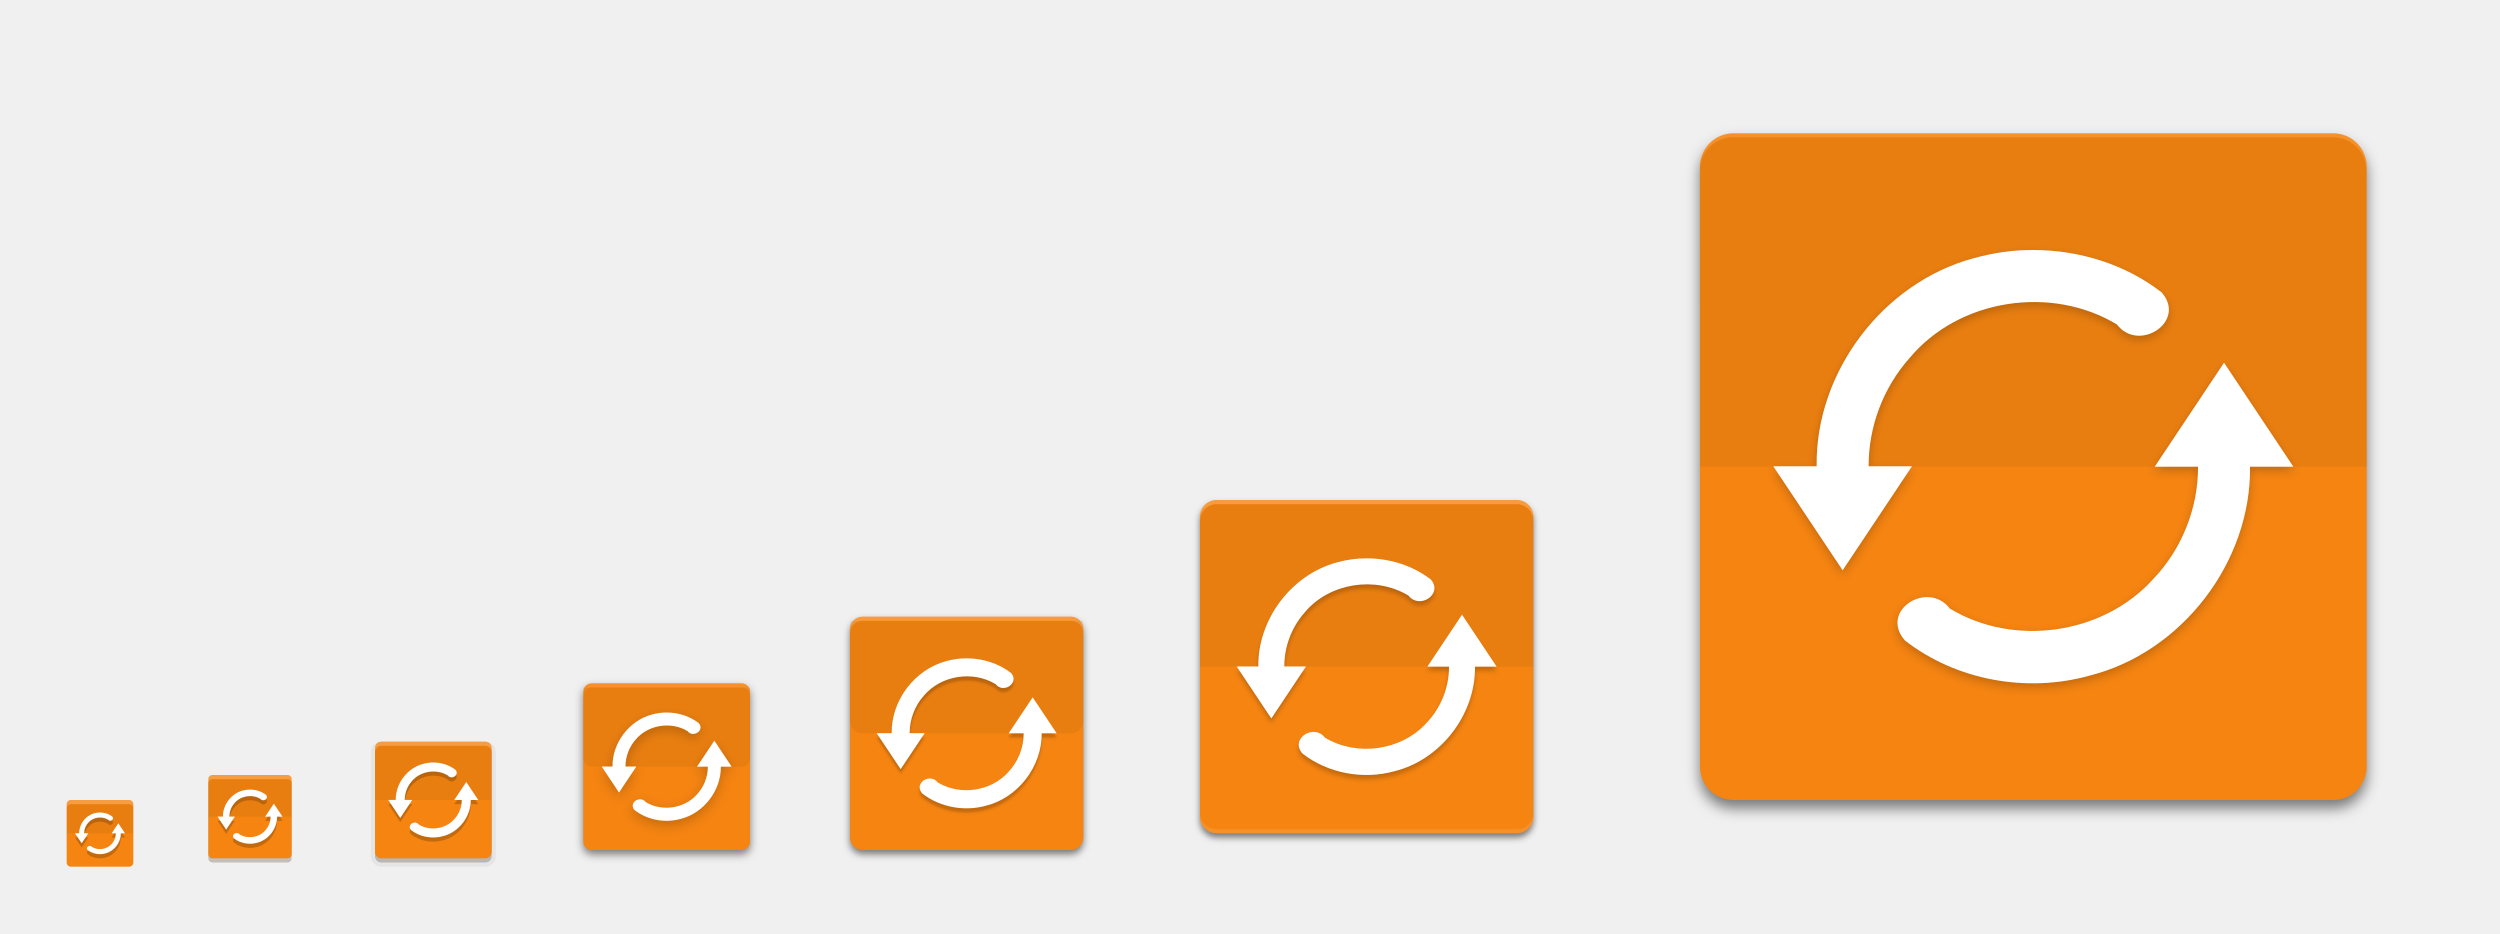
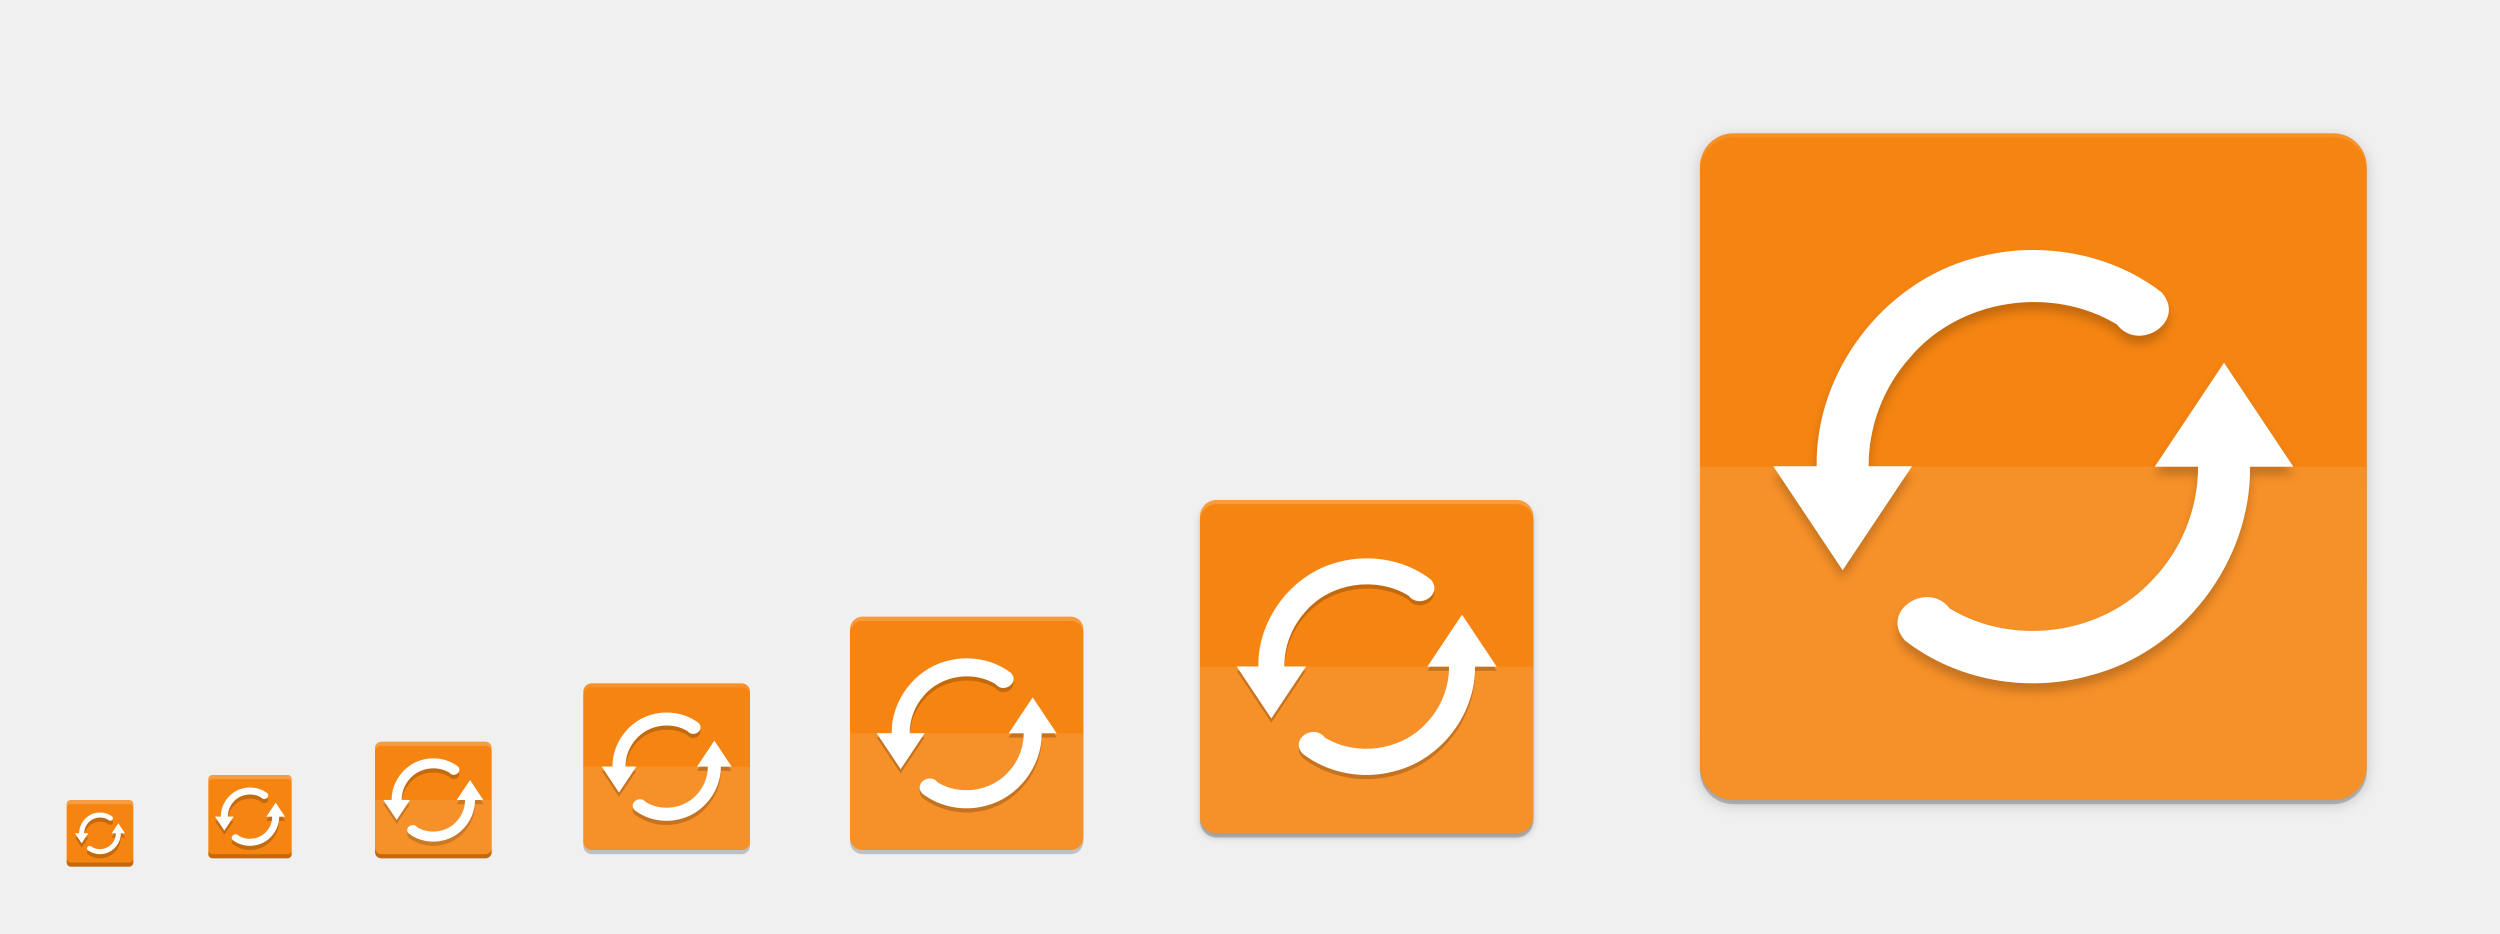
<svg xmlns="http://www.w3.org/2000/svg" xmlns:xlink="http://www.w3.org/1999/xlink" width="600" height="224" id="svg11300" version="1.0" style="display:inline;enable-background:new">
  <defs id="defs3">
    <linearGradient id="linearGradient4015">
      <stop style="stop-color:#000000;stop-opacity:1;" offset="0" id="stop4017" />
      <stop style="stop-color:#000000;stop-opacity:0;" offset="1" id="stop4019" />
    </linearGradient>
    <linearGradient id="linearGradient4001">
      <stop style="stop-color:#ffffff;stop-opacity:1;" offset="0" id="stop4003" />
      <stop style="stop-color:#ffffff;stop-opacity:0;" offset="1" id="stop4005" />
    </linearGradient>
-     <filter id="filter4059">
-       <feGaussianBlur stdDeviation="1" id="feGaussianBlur4061" />
+     <linearGradient xlink:href="#linearGradient4001" id="linearGradient4050" gradientUnits="userSpaceOnUse" gradientTransform="matrix(1,0,0,-1,0,368)" x1="160" y1="184" x2="160" y2="164" />
+     <filter style="color-interpolation-filters:sRGB" id="filter4254" x="-0.024" width="1.048" y="-0.024" height="1.048">
+       <feGaussianBlur stdDeviation="0.8" id="feGaussianBlur4256" />
    </filter>
-     <linearGradient xlink:href="#linearGradient4001" id="linearGradient4050" gradientUnits="userSpaceOnUse" gradientTransform="matrix(1,0,0,-1,0,368)" x1="160" y1="184" x2="160" y2="164" />
-     <filter id="filter4063" x="-0.11" width="1.22" y="-0.132" height="1.264">
-       <feGaussianBlur stdDeviation="1.43" id="feGaussianBlur4065" />
+     <filter style="color-interpolation-filters:sRGB" id="filter4260" x="-0.024" width="1.048" y="-0.024" height="1.048">
+       <feGaussianBlur stdDeviation="1.6" id="feGaussianBlur4262" />
    </filter>
-     <filter style="color-interpolation-filters:sRGB" id="filter4249" x="-0.022" width="1.044" y="-0.026" height="1.053">
-       <feGaussianBlur stdDeviation="0.396" id="feGaussianBlur4251" />
-     </filter>
-     <filter style="color-interpolation-filters:sRGB" id="filter4253" x="-0.022" width="1.044" y="-0.026" height="1.053">
-       <feGaussianBlur stdDeviation="0.572" id="feGaussianBlur4255" />
-     </filter>
-     <filter style="color-interpolation-filters:sRGB" id="filter4311" x="-0.022" width="1.044" y="-0.026" height="1.053">
-       <feGaussianBlur stdDeviation="1.144" id="feGaussianBlur4313" />
-     </filter>
-     <filter style="color-interpolation-filters:sRGB" id="filter4221" x="-0.024" width="1.048" y="-0.024" height="1.048">
-       <feGaussianBlur stdDeviation="0.8" id="feGaussianBlur4223" />
-     </filter>
-     <filter style="color-interpolation-filters:sRGB" id="filter4225" x="-0.024" width="1.048" y="-0.024" height="1.048">
-       <feGaussianBlur stdDeviation="1.6" id="feGaussianBlur4227" />
-     </filter>
-     <filter style="color-interpolation-filters:sRGB" id="filter4233" x="-0.036" width="1.072" y="-0.036" height="1.072">
-       <feGaussianBlur stdDeviation="0.84" id="feGaussianBlur4235" />
+     <filter style="color-interpolation-filters:sRGB" id="filter4266" x="-0.022" width="1.044" y="-0.026" height="1.053">
+       <feGaussianBlur stdDeviation="1.144" id="feGaussianBlur4268" />
    </filter>
  </defs>
  <g style="display:inline" id="layer1" transform="translate(0,-76)">
    <g style="display:none" id="layer7">
      <text y="59.745" xml:space="preserve" x="15.007" style="font-size:18px;font-style:normal;font-variant:normal;font-weight:normal;font-stretch:normal;fill:#000000;fill-opacity:1;stroke:none;display:inline;enable-background:new;font-family:DejaVu Sans;-inkscape-font-specification:DejaVu Sans" id="context">
        <tspan style="font-style:normal;font-variant:normal;font-weight:normal;font-stretch:normal;font-family:DejaVu Sans;-inkscape-font-specification:DejaVu Sans" y="59.745" x="15.007" id="tspan3933">apps</tspan>
      </text>
      <text y="59.745" xml:space="preserve" x="142.488" style="font-size:18px;font-style:normal;font-variant:normal;font-weight:bold;font-stretch:normal;text-align:start;line-height:125%;writing-mode:lr-tb;text-anchor:start;fill:#000000;fill-opacity:1;stroke:none;display:inline;enable-background:new;font-family:DejaVu Sans;-inkscape-font-specification:DejaVu Sans Bold" id="icon-name">
        <tspan style="font-size:18px;font-style:normal;font-variant:normal;font-weight:bold;font-stretch:normal;font-family:DejaVu Sans;-inkscape-font-specification:DejaVu Sans Bold" y="59.745" x="142.488" id="tspan3937">system-software-update</tspan>
      </text>
      <rect style="fill:#e9e9e9;fill-opacity:1;fill-rule:nonzero;stroke:none;stroke-width:2;marker:none;visibility:visible;display:inline;overflow:visible;enable-background:accumulate" id="rect16x16" width="16" height="16" x="-32" y="268" transform="scale(-1,1)" />
      <rect style="fill:#e9e9e9;fill-opacity:1;fill-rule:nonzero;stroke:none;stroke-width:2;marker:none;visibility:visible;display:inline;overflow:visible;enable-background:accumulate" id="rect24x24" width="24" height="24" x="-72" y="260" transform="scale(-1,1)" />
      <rect style="fill:#e9e9e9;fill-opacity:1;fill-rule:nonzero;stroke:none;stroke-width:2;marker:none;visibility:visible;display:inline;overflow:visible;enable-background:accumulate" id="rect32x32" width="32" height="32" x="-120" y="252" transform="scale(-1,1)" />
      <rect y="236" x="-184" height="48" width="48" id="rect48x48" style="fill:#e9e9e9;fill-opacity:1;fill-rule:nonzero;stroke:none;stroke-width:2;marker:none;visibility:visible;display:inline;overflow:visible;enable-background:accumulate" transform="scale(-1,1)" />
      <rect style="fill:#e9e9e9;fill-opacity:1;fill-rule:nonzero;stroke:none;stroke-width:2;marker:none;visibility:visible;display:inline;overflow:visible;enable-background:accumulate" id="rect256x256" width="192" height="192" x="-584" y="92" transform="scale(-1,1)" />
      <rect y="188" x="-376" height="96" width="96" id="rect3949" style="fill:#e9e9e9;fill-opacity:1;fill-rule:nonzero;stroke:none;stroke-width:2;marker:none;visibility:visible;display:inline;overflow:visible;enable-background:accumulate" transform="scale(-1,1)" />
      <rect style="fill:#e9e9e9;fill-opacity:1;fill-rule:nonzero;stroke:none;stroke-width:2;marker:none;visibility:visible;display:inline;overflow:visible;enable-background:accumulate" id="rect3951" width="64" height="64" x="-264" y="220" transform="scale(-1,1)" />
    </g>
    <g id="layer6" style="display:inline">
-       <rect transform="matrix(0,-1,-1,0,0,0)" style="fill:#000000;fill-opacity:1;stroke:#000000;opacity:0.05;stroke-opacity:1;stroke-width:2;stroke-miterlimit:4;stroke-dasharray:none" id="rect3839" width="28" height="28" x="-283" y="-118" rx="1.5" ry="1.5" />
-       <rect transform="matrix(0,-1,-1,0,0,0)" style="fill:#000000;fill-opacity:1;stroke:none;opacity:0.2" id="rect4257" width="20" height="20" x="-283" y="-70" rx="1" ry="1" />
-       <rect ry="1.5" rx="1.5" y="-118" x="-283" height="28" width="28" id="rect4197" style="fill:#000000;fill-opacity:1;stroke:none;opacity:0.2;" transform="matrix(0,-1,-1,0,0,0)" />
-       <rect transform="matrix(0,-1,-1,0,0,1)" style="opacity:0.5;fill:#000000;fill-opacity:1;stroke:none;filter:url(#filter4225)" id="rect4210" width="160" height="160" x="-269" y="-568" rx="8" ry="8" />
-       <rect ry="4" rx="4" y="-368" x="-277" height="80" width="80" id="rect4212" style="opacity:0.5;fill:#000000;fill-opacity:1;stroke:none;filter:url(#filter4221)" transform="matrix(0,-1,-1,0,0,-1.6689285e-8)" />
-       <rect transform="matrix(0,-1,-1,0,0,0)" style="fill:#000000;fill-opacity:1;stroke:none;opacity:0.5;filter:url(#filter4233)" id="rect4214" width="56" height="56" x="-281" y="-260" rx="3" ry="3" />
-       <rect ry="2" rx="2" y="-180" x="-280" height="40" width="40" id="rect3289" style="opacity:0.5;fill:#000000;fill-opacity:1;stroke:none;filter:url(#filter4059)" transform="matrix(0,-1,-1,0,0,1)" />
+       <rect ry="8" rx="8" y="-568" x="-269" height="160" width="160" id="rect4258" style="fill:#000000;fill-opacity:1;stroke:none;opacity:0.2;filter:url(#filter4260)" transform="matrix(0,-1,-1,0,0,0)" />
+       <rect transform="matrix(0,-1,-1,0,0,0)" style="fill:#000000;fill-opacity:1;stroke:none;opacity:0.2;filter:url(#filter4254)" id="rect4252" width="80" height="80" x="-277" y="-368" rx="4" ry="4" />
+       <rect transform="matrix(0,-1,-1,0,0,0)" style="fill:#000000;fill-opacity:1;stroke:none;opacity:0.2" id="rect4218" width="160" height="160" x="-269" y="-568" rx="8" ry="8" />
+       <rect ry="2" rx="2" y="-180" x="-281" height="40" width="40" id="rect4220" style="fill:#000000;fill-opacity:1;stroke:none;opacity:0.2" transform="matrix(0,-1,-1,0,0,0)" />
+       <rect ry="4" rx="4" y="-368" x="-277" height="80" width="80" id="rect4222" style="fill:#000000;fill-opacity:1;stroke:none;opacity:0.2" transform="matrix(0,-1,-1,0,0,0)" />
+       <rect transform="matrix(0,-1,-1,0,0,0)" style="fill:#000000;fill-opacity:1;stroke:none;opacity:0.2" id="rect4224" width="56" height="56" x="-281" y="-260" rx="3" ry="3" />
      <rect ry="8" rx="8" y="-568" x="-268" height="160" width="160" id="rect4189" style="fill:#f58411;fill-opacity:1;stroke:none" transform="matrix(0,-1,-1,0,0,0)" />
      <rect transform="matrix(0,-1,-1,0,0,0)" style="fill:#f58411;fill-opacity:1;stroke:none" id="rect4203" width="40" height="40" x="-280" y="-180" rx="2" ry="2" />
      <rect transform="matrix(0,-1,-1,0,0,0)" style="fill:#f58411;fill-opacity:1;stroke:none" id="rect4217" width="80" height="80" x="-276" y="-368" rx="4" ry="4" />
      <rect ry="3" rx="3" y="-260" x="-280" height="56" width="56" id="rect4229" style="fill:#f58411;fill-opacity:1;stroke:none" transform="matrix(0,-1,-1,0,0,0)" />
      <rect ry="1" rx="1" y="-70" x="-282" height="20" width="20" id="rect4243" style="fill:#f58411;fill-opacity:1;stroke:none" transform="matrix(0,-1,-1,0,0,0)" />
      <rect transform="matrix(0,-1,-1,0,0,0)" style="fill:#f58411;fill-opacity:1;stroke:none" id="rect4255" width="28" height="28" x="-282" y="-118" rx="1.5" ry="1.5" />
      <rect transform="matrix(0,-1,-1,0,0,0)" style="display:inline;enable-background:new;fill:#f58411;fill-opacity:1;stroke:none" id="rect4265" width="16" height="16" x="-284" y="-32" rx="1" ry="1" />
      <path id="path4068" d="m 140,243 0,-1 c 0,-1.108 0.892,-2 2,-2 l 36,0 c 1.108,0 2,0.892 2,2 l 0,1 c 0,-1.108 -0.892,-2 -2,-2 l -36,0 c -1.108,0 -2,0.892 -2,2 z" style="opacity:0.1;fill:#ffffff;fill-opacity:1;stroke:none" />
-       <path style="opacity:0.05;fill:#000000;fill-opacity:1;stroke:none" d="m 178,260 c 1.108,0 2,-0.892 2,-2 l 0,-17 -40,0 0,17 c 0,1.108 0.892,2 2,2 l 36,0 z" id="path4009" />
-       <path id="path4061" d="m 160.026,248 c 2.735,0.006 5.508,0.858 7.675,2.546 1.523,1.754 -1.379,3.633 -2.686,1.923 -3.934,-2.381 -9.483,-1.542 -12.443,2.017 -1.575,1.766 -2.462,4.123 -2.452,6.489 0.867,0 1.733,0 2.6,0 -1.387,2.08 -2.773,4.16 -4.16,6.24 -1.387,-2.08 -2.773,-4.16 -4.16,-6.24 0.867,0 1.733,0 2.6,0 -0.083,-5.649 3.98,-11.023 9.435,-12.486 1.17,-0.321 2.376,-0.5 3.591,-0.488 z m 11.414,6.76 c 1.387,2.08 2.773,4.16 4.16,6.24 -0.867,0 -1.733,0 -2.6,0 0.074,5.717 -4.093,11.151 -9.643,12.537 -3.745,1.046 -7.98,0.283 -11.058,-2.11 -1.571,-1.784 1.372,-3.644 2.691,-1.918 3.812,2.313 9.15,1.579 12.159,-1.724 1.743,-1.795 2.745,-4.283 2.732,-6.785 -0.867,0 -1.733,0 -2.6,0 1.387,-2.08 2.773,-4.16 4.16,-6.24 z" style="opacity:0.2;fill:#000000;fill-opacity:1;fill-rule:nonzero;stroke:none;display:inline;filter:url(#filter4063);enable-background:new" />
+       <path style="opacity:0.1;fill:#ffffff;fill-opacity:1;stroke:none" d="m 178,280 c 1.108,0 2,-0.892 2,-2 l 0,-18 -40,0 0,18 c 0,1.108 0.892,2 2,2 z" id="path4009" />
+       <path id="path4272" d="m 160.026,248 c 2.735,0.006 5.508,0.858 7.675,2.546 1.523,1.754 -1.379,3.633 -2.686,1.923 -3.934,-2.381 -9.483,-1.542 -12.443,2.017 -1.575,1.766 -2.462,4.123 -2.452,6.489 0.867,0 1.733,0 2.6,0 -1.387,2.08 -2.773,4.16 -4.16,6.24 -1.387,-2.08 -2.773,-4.16 -4.16,-6.24 0.867,0 1.733,0 2.6,0 -0.083,-5.649 3.98,-11.023 9.435,-12.486 1.17,-0.321 2.376,-0.5 3.591,-0.488 z m 11.414,6.76 c 1.387,2.08 2.773,4.16 4.16,6.24 -0.867,0 -1.733,0 -2.6,0 0.074,5.717 -4.093,11.151 -9.643,12.537 -3.745,1.046 -7.98,0.283 -11.058,-2.11 -1.571,-1.784 1.372,-3.644 2.691,-1.918 3.812,2.313 9.15,1.579 12.159,-1.724 1.743,-1.795 2.745,-4.283 2.732,-6.785 -0.867,0 -1.733,0 -2.6,0 1.387,-2.08 2.773,-4.16 4.16,-6.24 z" style="display:inline;fill:#000000;fill-opacity:1;fill-rule:nonzero;stroke:none;enable-background:new;opacity:0.2" />
      <path style="fill:#ffffff;fill-opacity:1;fill-rule:nonzero;stroke:none;display:inline;enable-background:new" d="m 160.026,247 c 2.735,0.006 5.508,0.858 7.675,2.546 1.523,1.754 -1.379,3.633 -2.686,1.923 -3.934,-2.381 -9.483,-1.542 -12.443,2.017 -1.575,1.766 -2.462,4.123 -2.452,6.489 0.867,0 1.733,0 2.6,0 -1.387,2.08 -2.773,4.16 -4.16,6.24 -1.387,-2.08 -2.773,-4.16 -4.16,-6.24 0.867,0 1.733,0 2.6,0 -0.083,-5.649 3.98,-11.023 9.435,-12.486 1.17,-0.321 2.376,-0.5 3.591,-0.488 z m 11.414,6.76 c 1.387,2.08 2.773,4.16 4.16,6.24 -0.867,0 -1.733,0 -2.6,0 0.074,5.717 -4.093,11.151 -9.643,12.537 -3.745,1.046 -7.98,0.283 -11.058,-2.11 -1.571,-1.784 1.372,-3.644 2.691,-1.918 3.812,2.313 9.15,1.579 12.159,-1.724 1.743,-1.795 2.745,-4.283 2.732,-6.785 -0.867,0 -1.733,0 -2.6,0 1.387,-2.08 2.773,-4.16 4.16,-6.24 z" id="path2995" />
      <path style="fill:#ffffff;fill-opacity:1;stroke:none;opacity:0.1" d="M 416 32 C 411.568 32 408 35.568 408 40 L 408 41 C 408 36.568 411.568 33 416 33 L 560 33 C 564.432 33 568 36.568 568 41 L 568 40 C 568 35.568 564.432 32 560 32 L 416 32 z " transform="translate(0,76)" id="rect4228" />
      <path style="fill:#ffffff;fill-opacity:1;stroke:none;opacity:0.1" d="M 292 120 C 289.784 120 288 121.784 288 124 L 288 125 C 288 122.784 289.784 121 292 121 L 364 121 C 366.216 121 368 122.784 368 125 L 368 124 C 368 121.784 366.216 120 364 120 L 292 120 z " transform="translate(0,76)" id="rect4230" />
      <path style="fill:#ffffff;fill-opacity:1;stroke:none;opacity:0.1" d="M 207 148 C 205.338 148 204 149.338 204 151 L 204 152 C 204 150.338 205.338 149 207 149 L 257 149 C 258.662 149 260 150.338 260 152 L 260 151 C 260 149.338 258.662 148 257 148 L 207 148 z " transform="translate(0,76)" id="rect4232" />
-       <path style="fill:#000000;fill-opacity:1;stroke:none;opacity:0.05" d="m 292,121 c -2.216,0 -4,1.784 -4,4 l 0,35 80,0 0,-35 c 0,-2.216 -1.784,-4 -4,-4 z" transform="translate(0,76)" id="rect4208" />
-       <path style="opacity:0.05;fill:#000000;fill-opacity:1;stroke:none" d="m 91.5,179 c -0.831,0 -1.5,0.669 -1.5,1.5 l 0,11.5 28,0 0,-11.5 c 0,-0.831 -0.669,-1.5 -1.5,-1.5 z" transform="translate(0,76)" id="rect4192" />
+       <path style="opacity:0.1;fill:#ffffff;fill-opacity:1;stroke:none" d="m 364,276 c 2.216,0 4,-1.784 4,-4 l 0,-36 -80,0 0,36 c 0,2.216 1.784,4 4,4 z" id="rect4208" />
+       <path style="display:inline;fill:#000000;fill-opacity:1;fill-rule:nonzero;stroke:none;enable-background:new;opacity:0.2" d="m 104.02,259.002 c 2.104,0.004 4.237,0.66 5.904,1.958 1.171,1.35 -1.061,2.795 -2.066,1.479 -3.026,-1.831 -7.295,-1.186 -9.572,1.551 -1.211,1.359 -1.894,3.172 -1.886,4.992 0.667,0 1.333,0 2,0 -1.067,1.6 -2.133,3.2 -3.2,4.8 -1.067,-1.6 -2.133,-3.2 -3.2,-4.8 0.667,0 1.333,0 2,0 -0.064,-4.346 3.062,-8.479 7.258,-9.605 0.9,-0.247 1.828,-0.385 2.762,-0.375 z m 8.78,5.2 c 1.067,1.6 2.133,3.2 3.2,4.8 -0.667,0 -1.333,0 -2,0 0.057,4.398 -3.148,8.578 -7.418,9.644 -2.881,0.805 -6.139,0.217 -8.506,-1.623 -1.208,-1.372 1.055,-2.803 2.07,-1.475 2.932,1.779 7.038,1.215 9.353,-1.326 1.34,-1.381 2.112,-3.294 2.102,-5.219 -0.667,0 -1.333,0 -2,0 1.067,-1.6 2.133,-3.2 3.2,-4.8 z" id="path4280" />
+       <path style="opacity:0.1;fill:#ffffff;fill-opacity:1;stroke:none" d="M 90 192 L 90 203.5 C 90 204.331 90.669 205 91.5 205 L 116.5 205 C 117.331 205 118 204.331 118 203.5 L 118 192 L 90 192 z " transform="translate(0,76)" id="rect4192" />
      <path style="opacity:0.2;fill:#ffffff;fill-opacity:1;stroke:none" d="M 91.5 178 C 90.669 178 90 178.669 90 179.5 L 90 180.5 C 90 179.669 90.669 179 91.5 179 L 116.5 179 C 117.331 179 118 179.669 118 180.5 L 118 179.5 C 118 178.669 117.331 178 116.5 178 L 91.5 178 z " transform="translate(0,76)" id="path4203" />
-       <path style="opacity:0.05;fill:#000000;fill-opacity:1;stroke:none" d="m 257,252 c 1.662,0 3,-1.338 3,-3 l 0,-24 -56,0 0,24 c 0,1.662 1.338,3 3,3 z" id="rect4211" />
-       <path style="display:inline;fill:#000000;fill-opacity:1;fill-rule:nonzero;stroke:none;enable-background:new;opacity:0.2;filter:url(#filter4253)" d="m 328.052,211.001 c 5.471,0.012 11.018,1.717 15.352,5.092 3.046,3.509 -2.758,7.268 -5.373,3.846 -7.87,-4.762 -18.969,-3.085 -24.89,4.034 -3.15,3.533 -4.925,8.248 -4.904,12.98 1.734,0 3.467,0 5.201,0 -2.774,4.161 -5.548,8.321 -8.321,12.482 -2.774,-4.161 -5.548,-8.321 -8.321,-12.482 1.734,0 3.467,0 5.201,0 -0.165,-11.301 7.962,-22.05 18.873,-24.977 2.341,-0.642 4.753,-1.001 7.183,-0.976 z m 22.832,13.522 c 2.774,4.161 5.548,8.321 8.321,12.482 -1.734,0 -3.467,0 -5.201,0 0.147,11.436 -8.187,22.306 -19.29,25.078 -7.492,2.092 -15.963,0.566 -22.12,-4.221 -3.142,-3.568 2.744,-7.29 5.382,-3.837 7.625,4.626 18.303,3.159 24.322,-3.449 3.486,-3.591 5.492,-8.566 5.465,-13.572 -1.734,0 -3.467,0 -5.201,0 2.774,-4.161 5.548,-8.321 8.321,-12.482 z" id="path4229" />
+       <path style="opacity:0.1;fill:#ffffff;fill-opacity:1;stroke:none" d="m 257,280 c 1.662,0 3,-1.338 3,-3 l 0,-25 -56,0 0,25 c 0,1.662 1.338,3 3,3 z" id="rect4211" />
+       <path style="display:inline;fill:#000000;fill-opacity:1;fill-rule:nonzero;stroke:none;enable-background:new;opacity:0.2" d="m 328.052,211.001 c 5.471,0.012 11.018,1.717 15.352,5.092 3.046,3.509 -2.758,7.268 -5.373,3.846 -7.87,-4.762 -18.969,-3.085 -24.89,4.034 -3.15,3.533 -4.925,8.248 -4.904,12.98 1.734,0 3.467,0 5.201,0 -2.774,4.161 -5.548,8.321 -8.321,12.482 -2.774,-4.161 -5.548,-8.321 -8.321,-12.482 1.734,0 3.467,0 5.201,0 -0.165,-11.301 7.962,-22.05 18.873,-24.977 2.341,-0.642 4.753,-1.001 7.183,-0.976 z m 22.832,13.522 c 2.774,4.161 5.548,8.321 8.321,12.482 -1.734,0 -3.467,0 -5.201,0 0.147,11.436 -8.187,22.306 -19.29,25.078 -7.492,2.092 -15.963,0.566 -22.12,-4.221 -3.142,-3.568 2.744,-7.29 5.382,-3.837 7.625,4.626 18.303,3.159 24.322,-3.449 3.486,-3.591 5.492,-8.566 5.465,-13.572 -1.734,0 -3.467,0 -5.201,0 2.774,-4.161 5.548,-8.321 8.321,-12.482 z" id="path4270" />
      <path id="path4243" d="m 328.052,210.001 c 5.471,0.012 11.018,1.717 15.352,5.092 3.046,3.509 -2.758,7.268 -5.373,3.846 -7.87,-4.762 -18.969,-3.085 -24.89,4.034 -3.15,3.533 -4.925,8.248 -4.904,12.98 1.734,0 3.467,0 5.201,0 -2.774,4.161 -5.548,8.321 -8.321,12.482 -2.774,-4.161 -5.548,-8.321 -8.321,-12.482 1.734,0 3.467,0 5.201,0 -0.165,-11.301 7.962,-22.05 18.873,-24.977 2.341,-0.642 4.753,-1.001 7.183,-0.976 z m 22.832,13.522 c 2.774,4.161 5.548,8.321 8.321,12.482 -1.734,0 -3.467,0 -5.201,0 0.147,11.436 -8.187,22.306 -19.29,25.078 -7.492,2.092 -15.963,0.566 -22.12,-4.221 -3.142,-3.568 2.744,-7.29 5.382,-3.837 7.625,4.626 18.303,3.159 24.322,-3.449 3.486,-3.591 5.492,-8.566 5.465,-13.572 -1.734,0 -3.467,0 -5.201,0 2.774,-4.161 5.548,-8.321 8.321,-12.482 z" style="display:inline;fill:#ffffff;fill-opacity:1;fill-rule:nonzero;stroke:none;enable-background:new" />
      <path style="opacity:0.1;fill:#ffffff;fill-opacity:1;stroke:none" d="M 292 120 C 289.784 120 288 121.784 288 124 L 288 125 C 288 122.784 289.784 121 292 121 L 364 121 C 366.216 121 368 122.784 368 125 L 368 124 C 368 121.784 366.216 120 364 120 L 292 120 z " transform="translate(0,76)" id="path4219" />
      <path style="opacity:0.1;fill:#ffffff;fill-opacity:1;stroke:none" d="M 207 148 C 205.338 148 204 149.338 204 151 L 204 152 C 204 150.338 205.338 149 207 149 L 257 149 C 258.662 149 260 150.338 260 152 L 260 151 C 260 149.338 258.662 148 257 148 L 207 148 z " transform="translate(0,76)" id="path4221" />
-       <path id="path4231" d="m 232.036,235.001 c 3.788,0.008 7.628,1.189 10.628,3.525 2.109,2.43 -1.91,5.032 -3.719,2.662 -5.448,-3.297 -13.132,-2.136 -17.232,2.793 -2.181,2.446 -3.41,5.71 -3.395,8.986 1.2,0 2.4,0 3.601,0 -1.92,2.88 -3.841,5.761 -5.761,8.641 -1.92,-2.88 -3.841,-5.761 -5.761,-8.641 1.2,0 2.4,0 3.601,0 -0.115,-7.824 5.512,-15.265 13.066,-17.291 1.621,-0.444 3.29,-0.693 4.973,-0.676 z m 15.807,9.362 c 1.92,2.88 3.841,5.761 5.761,8.641 -1.2,0 -2.4,0 -3.601,0 0.102,7.917 -5.668,15.443 -13.354,17.362 -5.187,1.448 -11.051,0.392 -15.314,-2.922 -2.175,-2.47 1.9,-5.047 3.726,-2.656 5.279,3.203 12.671,2.187 16.838,-2.387 2.413,-2.486 3.802,-5.931 3.783,-9.396 -1.2,0 -2.4,0 -3.601,0 1.92,-2.88 3.841,-5.761 5.761,-8.641 z" style="display:inline;fill:#000000;fill-opacity:1;fill-rule:nonzero;stroke:none;enable-background:new;opacity:0.2;filter:url(#filter4249)" />
+       <path id="path4274" d="m 232.036,235.001 c 3.788,0.008 7.628,1.189 10.628,3.525 2.109,2.43 -1.91,5.032 -3.719,2.662 -5.448,-3.297 -13.132,-2.136 -17.232,2.793 -2.181,2.446 -3.41,5.71 -3.395,8.986 1.2,0 2.4,0 3.601,0 -1.92,2.88 -3.841,5.761 -5.761,8.641 -1.92,-2.88 -3.841,-5.761 -5.761,-8.641 1.2,0 2.4,0 3.601,0 -0.115,-7.824 5.512,-15.265 13.066,-17.291 1.621,-0.444 3.29,-0.693 4.973,-0.676 z m 15.807,9.362 c 1.92,2.88 3.841,5.761 5.761,8.641 -1.2,0 -2.4,0 -3.601,0 0.102,7.917 -5.668,15.443 -13.354,17.362 -5.187,1.448 -11.051,0.392 -15.314,-2.922 -2.175,-2.47 1.9,-5.047 3.726,-2.656 5.279,3.203 12.671,2.187 16.838,-2.387 2.413,-2.486 3.802,-5.931 3.783,-9.396 -1.2,0 -2.4,0 -3.601,0 1.92,-2.88 3.841,-5.761 5.761,-8.641 z" style="display:inline;fill:#000000;fill-opacity:1;fill-rule:nonzero;stroke:none;enable-background:new;opacity:0.2" />
      <path style="display:inline;fill:#ffffff;fill-opacity:1;fill-rule:nonzero;stroke:none;enable-background:new" d="m 232.036,234.001 c 3.788,0.008 7.628,1.189 10.628,3.525 2.109,2.43 -1.91,5.032 -3.719,2.662 -5.448,-3.297 -13.132,-2.136 -17.232,2.793 -2.181,2.446 -3.41,5.71 -3.395,8.986 1.2,0 2.4,0 3.601,0 -1.92,2.88 -3.841,5.761 -5.761,8.641 -1.92,-2.88 -3.841,-5.761 -5.761,-8.641 1.2,0 2.4,0 3.601,0 -0.115,-7.824 5.512,-15.265 13.066,-17.291 1.621,-0.444 3.29,-0.693 4.973,-0.676 z m 15.807,9.362 c 1.92,2.88 3.841,5.761 5.761,8.641 -1.2,0 -2.4,0 -3.601,0 0.102,7.917 -5.668,15.443 -13.354,17.362 -5.187,1.448 -11.051,0.392 -15.314,-2.922 -2.175,-2.47 1.9,-5.047 3.726,-2.656 5.279,3.203 12.671,2.187 16.838,-2.387 2.413,-2.486 3.802,-5.931 3.783,-9.396 -1.2,0 -2.4,0 -3.601,0 1.92,-2.88 3.841,-5.761 5.761,-8.641 z" id="path4245" />
-       <path style="fill:#000000;fill-opacity:1;stroke:none;opacity:0.05" d="m 51,187 c -0.554,0 -1,0.446 -1,1 l 0,8 20,0 0,-8 c 0,-0.554 -0.446,-1 -1,-1 z" transform="translate(0,76)" id="rect4261" />
      <path style="opacity:0.2;fill:#ffffff;fill-opacity:1;stroke:none" d="M 51 186 C 50.446 186 50 186.446 50 187 L 50 188 C 50 187.446 50.446 187 51 187 L 69 187 C 69.554 187 70 187.446 70 188 L 70 187 C 70 186.446 69.554 186 69 186 L 51 186 z " transform="translate(0,76)" id="path4266" />
-       <path style="display:inline;opacity:0.2;fill:#000000;fill-opacity:1;fill-rule:nonzero;stroke:none;enable-background:new" d="m 60.013,266.501 c 1.368,0.003 2.754,0.429 3.837,1.273 0.761,0.877 -0.689,1.817 -1.343,0.961 -1.967,-1.19 -4.741,-0.771 -6.222,1.008 -0.787,0.883 -1.231,2.062 -1.226,3.245 0.433,0 0.867,0 1.3,0 -0.693,1.04 -1.387,2.08 -2.08,3.12 -0.693,-1.04 -1.387,-2.08 -2.08,-3.12 0.433,0 0.867,0 1.3,0 -0.041,-2.825 1.99,-5.512 4.717,-6.243 0.585,-0.16 1.188,-0.25 1.796,-0.244 z m 5.707,3.38 c 0.693,1.04 1.387,2.08 2.08,3.12 -0.433,0 -0.867,0 -1.3,0 0.037,2.858 -2.047,5.576 -4.822,6.269 -1.873,0.523 -3.99,0.141 -5.529,-1.055 -0.785,-0.892 0.686,-1.822 1.345,-0.959 1.906,1.156 4.575,0.79 6.079,-0.862 0.871,-0.898 1.373,-2.141 1.366,-3.392 -0.433,0 -0.867,0 -1.3,0 0.693,-1.04 1.387,-2.08 2.08,-3.12 z" id="path4271" />
-       <path id="path4259" d="m 60.013,265.501 c 1.368,0.003 2.754,0.429 3.837,1.273 0.761,0.877 -0.689,1.817 -1.343,0.961 -1.967,-1.19 -4.741,-0.771 -6.222,1.008 -0.787,0.883 -1.231,2.062 -1.226,3.245 0.433,0 0.867,0 1.3,0 -0.693,1.04 -1.387,2.08 -2.08,3.12 -0.693,-1.04 -1.387,-2.08 -2.08,-3.12 0.433,0 0.867,0 1.3,0 -0.041,-2.825 1.99,-5.512 4.717,-6.243 0.585,-0.16 1.188,-0.25 1.796,-0.244 z m 5.707,3.38 c 0.693,1.04 1.387,2.08 2.08,3.12 -0.433,0 -0.867,0 -1.3,0 0.037,2.858 -2.047,5.576 -4.822,6.269 -1.873,0.523 -3.99,0.141 -5.529,-1.055 -0.785,-0.892 0.686,-1.822 1.345,-0.959 1.906,1.156 4.575,0.79 6.079,-0.862 0.871,-0.898 1.373,-2.141 1.366,-3.392 -0.433,0 -0.867,0 -1.3,0 0.693,-1.04 1.387,-2.08 2.08,-3.12 z" style="display:inline;fill:#ffffff;fill-opacity:1;fill-rule:nonzero;stroke:none;enable-background:new" />
-       <path style="display:inline;fill:#000000;fill-opacity:1;stroke:none;enable-background:new;opacity:0.05" d="m 17,193 c -0.554,0 -1,0.446 -1,1 l 0,6 16,0 0,-6 c 0,-0.554 -0.446,-1 -1,-1 z" transform="translate(0,76)" id="rect4275" />
+       <path style="display:inline;fill:#000000;fill-opacity:1;fill-rule:nonzero;stroke:none;enable-background:new;opacity:0.2" d="m 60.014,266 c 1.473,0.003 2.967,0.462 4.133,1.371 0.82,0.945 -0.743,1.957 -1.446,1.035 -2.119,-1.282 -5.107,-0.831 -6.701,1.086 -0.848,0.951 -1.326,2.221 -1.32,3.495 0.467,0 0.933,0 1.4,0 -0.747,1.12 -1.494,2.24 -2.24,3.361 -0.747,-1.12 -1.494,-2.24 -2.24,-3.361 0.467,0 0.933,0 1.4,0 -0.044,-3.043 2.144,-5.936 5.081,-6.724 0.63,-0.173 1.28,-0.27 1.934,-0.263 z m 6.147,3.641 c 0.747,1.12 1.494,2.24 2.24,3.361 -0.467,0 -0.933,0 -1.4,0 0.04,3.079 -2.204,6.005 -5.193,6.752 -2.017,0.563 -4.298,0.152 -5.955,-1.136 -0.846,-0.961 0.739,-1.963 1.449,-1.033 2.053,1.246 4.928,0.85 6.548,-0.928 0.938,-0.967 1.479,-2.306 1.471,-3.654 -0.467,0 -0.933,0 -1.4,0 0.747,-1.12 1.494,-2.24 2.24,-3.361 z" id="path4276" />
+       <path id="path4259" d="m 60.014,265 c 1.473,0.003 2.967,0.462 4.133,1.371 0.82,0.945 -0.743,1.957 -1.446,1.035 -2.119,-1.282 -5.107,-0.831 -6.701,1.086 -0.848,0.951 -1.326,2.221 -1.32,3.495 0.467,0 0.933,0 1.4,0 -0.747,1.12 -1.494,2.24 -2.24,3.361 -0.747,-1.12 -1.494,-2.24 -2.24,-3.361 0.467,0 0.933,0 1.4,0 -0.044,-3.043 2.144,-5.936 5.081,-6.724 0.63,-0.173 1.28,-0.27 1.934,-0.263 z m 6.147,3.641 c 0.747,1.12 1.494,2.24 2.24,3.361 -0.467,0 -0.933,0 -1.4,0 0.04,3.079 -2.204,6.005 -5.193,6.752 -2.017,0.563 -4.298,0.152 -5.955,-1.136 -0.846,-0.961 0.739,-1.963 1.449,-1.033 2.053,1.246 4.928,0.85 6.548,-0.928 0.938,-0.967 1.479,-2.306 1.471,-3.654 -0.467,0 -0.933,0 -1.4,0 0.747,-1.12 1.494,-2.24 2.24,-3.361 z" style="display:inline;fill:#ffffff;fill-opacity:1;fill-rule:nonzero;stroke:none;enable-background:new" />
      <path style="display:inline;opacity:0.2;fill:#ffffff;fill-opacity:1;stroke:none;enable-background:new" d="M 17 192 C 16.446 192 16 192.446 16 193 L 16 194 C 16 193.446 16.446 193 17 193 L 31 193 C 31.554 193 32 193.446 32 194 L 32 193 C 32 192.446 31.554 192 31 192 L 17 192 z " transform="translate(0,76)" id="path4283" />
-       <path id="path4286" d="m 24.01,272 c 1.052,0.002 2.119,0.33 2.952,0.979 0.586,0.675 -0.53,1.398 -1.033,0.74 -1.513,-0.916 -3.648,-0.593 -4.787,0.776 -0.606,0.679 -0.947,1.586 -0.943,2.496 0.333,0 0.667,0 1,0 -0.533,0.8 -1.067,1.6 -1.6,2.4 -0.533,-0.8 -1.067,-1.6 -1.6,-2.4 0.333,0 0.667,0 1,0 -0.032,-2.173 1.531,-4.24 3.629,-4.803 0.45,-0.123 0.914,-0.193 1.381,-0.188 z m 4.391,2.6 c 0.533,0.8 1.067,1.6 1.6,2.4 -0.333,0 -0.667,0 -1,0 0.028,2.199 -1.574,4.29 -3.71,4.823 -1.441,0.402 -3.07,0.109 -4.254,-0.812 -0.604,-0.686 0.528,-1.402 1.035,-0.738 1.466,0.89 3.52,0.607 4.677,-0.663 0.67,-0.691 1.056,-1.647 1.051,-2.61 -0.333,0 -0.667,0 -1,0 0.533,-0.8 1.067,-1.6 1.6,-2.4 z" style="display:inline;fill:#000000;fill-opacity:1;fill-rule:nonzero;stroke:none;enable-background:new;opacity:0.2" />
+       <path id="path4278" d="m 24.01,272 c 1.052,0.002 2.119,0.33 2.952,0.979 0.586,0.675 -0.53,1.398 -1.033,0.74 -1.513,-0.916 -3.648,-0.593 -4.787,0.776 -0.606,0.679 -0.947,1.586 -0.943,2.496 0.333,0 0.667,0 1,0 -0.533,0.8 -1.067,1.6 -1.6,2.4 -0.533,-0.8 -1.067,-1.6 -1.6,-2.4 0.333,0 0.667,0 1,0 -0.032,-2.173 1.531,-4.24 3.629,-4.803 0.45,-0.123 0.914,-0.193 1.381,-0.188 z m 4.391,2.6 c 0.533,0.8 1.067,1.6 1.6,2.4 -0.333,0 -0.667,0 -1,0 0.028,2.199 -1.574,4.29 -3.71,4.823 -1.441,0.402 -3.07,0.109 -4.254,-0.812 -0.604,-0.686 0.528,-1.402 1.035,-0.738 1.466,0.89 3.52,0.607 4.677,-0.663 0.67,-0.691 1.056,-1.647 1.051,-2.61 -0.333,0 -0.667,0 -1,0 0.533,-0.8 1.067,-1.6 1.6,-2.4 z" style="display:inline;fill:#000000;fill-opacity:1;fill-rule:nonzero;stroke:none;enable-background:new;opacity:0.2" />
      <path style="display:inline;fill:#ffffff;fill-opacity:1;fill-rule:nonzero;stroke:none;enable-background:new" d="m 24.01,271 c 1.052,0.002 2.119,0.33 2.952,0.979 0.586,0.675 -0.53,1.398 -1.033,0.74 -1.513,-0.916 -3.648,-0.593 -4.787,0.776 -0.606,0.679 -0.947,1.586 -0.943,2.496 0.333,0 0.667,0 1,0 -0.533,0.8 -1.067,1.6 -1.6,2.4 -0.533,-0.8 -1.067,-1.6 -1.6,-2.4 0.333,0 0.667,0 1,0 -0.032,-2.173 1.531,-4.24 3.629,-4.803 0.45,-0.123 0.914,-0.193 1.381,-0.188 z m 4.391,2.6 c 0.533,0.8 1.067,1.6 1.6,2.4 -0.333,0 -0.667,0 -1,0 0.028,2.199 -1.574,4.29 -3.71,4.823 -1.441,0.402 -3.07,0.109 -4.254,-0.812 -0.604,-0.686 0.528,-1.402 1.035,-0.738 1.466,0.89 3.52,0.607 4.677,-0.663 0.67,-0.691 1.056,-1.647 1.051,-2.61 -0.333,0 -0.667,0 -1,0 0.533,-0.8 1.067,-1.6 1.6,-2.4 z" id="path4273" />
-       <path style="display:inline;fill:#000000;fill-opacity:1;fill-rule:nonzero;stroke:none;enable-background:new;opacity:0.2;" d="m 104,260 c 1.894,0.004 3.814,0.594 5.314,1.763 1.055,1.215 -0.955,2.516 -1.86,1.331 -2.724,-1.648 -6.566,-1.068 -8.616,1.396 -1.09,1.223 -1.705,2.855 -1.698,4.493 0.6,0 1.2,0 1.8,0 -0.96,1.44 -1.92,2.88 -2.88,4.321 -0.96,-1.44 -1.92,-2.88 -2.88,-4.321 0.6,0 1.2,0 1.8,0 -0.057,-3.912 2.756,-7.633 6.533,-8.646 0.81,-0.222 1.645,-0.346 2.487,-0.338 z m 7.903,4.681 c 0.96,1.44 1.92,2.88 2.88,4.321 -0.6,0 -1.2,0 -1.8,0 0.051,3.958 -2.834,7.721 -6.677,8.681 -2.593,0.724 -5.526,0.196 -7.657,-1.461 -1.087,-1.235 0.95,-2.524 1.863,-1.328 2.639,1.601 6.336,1.093 8.419,-1.194 1.207,-1.243 1.901,-2.965 1.892,-4.698 -0.6,0 -1.2,0 -1.8,0 0.96,-1.44 1.92,-2.88 2.88,-4.321 z" id="path4288" />
-       <path id="path4249" d="m 104,259 c 1.894,0.004 3.814,0.594 5.314,1.763 1.055,1.215 -0.955,2.516 -1.86,1.331 -2.724,-1.648 -6.566,-1.068 -8.616,1.396 -1.09,1.223 -1.705,2.855 -1.698,4.493 0.6,0 1.2,0 1.8,0 -0.96,1.44 -1.92,2.88 -2.88,4.321 -0.96,-1.44 -1.92,-2.88 -2.88,-4.321 0.6,0 1.2,0 1.8,0 -0.057,-3.912 2.756,-7.633 6.533,-8.646 0.81,-0.222 1.645,-0.346 2.487,-0.338 z m 7.903,4.681 c 0.96,1.44 1.92,2.88 2.88,4.321 -0.6,0 -1.2,0 -1.8,0 0.051,3.958 -2.834,7.721 -6.677,8.681 -2.593,0.724 -5.526,0.196 -7.657,-1.461 -1.087,-1.235 0.95,-2.524 1.863,-1.328 2.639,1.601 6.336,1.093 8.419,-1.194 1.207,-1.243 1.901,-2.965 1.892,-4.698 -0.6,0 -1.2,0 -1.8,0 0.96,-1.44 1.92,-2.88 2.88,-4.321 z" style="display:inline;fill:#ffffff;fill-opacity:1;fill-rule:nonzero;stroke:none;enable-background:new" />
-       <path id="path4301" d="m 415.875,108.875 c -4.432,0 -8.008,3.568 -8,8 L 408,188 l 160,0 -0.125,-71.125 c -0.008,-4.432 -3.568,-8 -8,-8 z" style="opacity:0.05;fill:#000000;fill-opacity:1;stroke:none" />
-       <path id="path4305" d="m 488.104,137.002 c 10.942,0.024 22.037,3.434 30.704,10.184 6.093,7.019 -5.516,14.536 -10.745,7.692 -15.74,-9.524 -37.938,-6.171 -49.78,8.068 -6.3,7.066 -9.851,16.495 -9.809,25.961 3.467,0 6.934,0 10.402,0 -5.548,8.321 -11.095,16.643 -16.643,24.964 -5.548,-8.321 -11.095,-16.643 -16.643,-24.964 3.467,0 6.934,0 10.402,0 -0.331,-22.602 15.923,-44.099 37.746,-49.953 4.682,-1.283 9.506,-2.002 14.367,-1.952 z m 45.664,27.044 c 5.548,8.321 11.095,16.643 16.643,24.964 -3.467,0 -6.934,0 -10.402,0 0.295,22.871 -16.375,44.612 -38.58,50.157 -14.983,4.184 -31.926,1.131 -44.24,-8.442 -6.283,-7.136 5.487,-14.58 10.765,-7.674 15.25,9.252 36.606,6.318 48.643,-6.897 6.971,-7.183 10.983,-17.133 10.93,-27.144 -3.467,0 -6.934,0 -10.402,0 5.548,-8.321 11.095,-16.643 16.643,-24.964 z" style="display:inline;fill:#000000;fill-opacity:1;fill-rule:nonzero;stroke:none;enable-background:new;opacity:0.2;filter:url(#filter4311)" />
-       <path id="path3069" d="m 292,276 c -2.216,0 -4,-1.784 -4,-4 l 0,-1 c 0,2.216 1.784,4 4,4 l 72,0 c 2.216,0 4,-1.784 4,-4 l 0,1 c 0,2.216 -1.784,4 -4,4 l -72,0 z" style="opacity:0.1;fill:#ffffff;fill-opacity:1;stroke:none" />
+       <path id="path4249" d="m 104.02,258.002 c 2.104,0.004 4.237,0.66 5.904,1.958 1.171,1.35 -1.061,2.795 -2.066,1.479 -3.026,-1.831 -7.295,-1.186 -9.572,1.551 -1.211,1.359 -1.894,3.172 -1.886,4.992 0.667,0 1.333,0 2,0 -1.067,1.6 -2.133,3.2 -3.2,4.8 -1.067,-1.6 -2.133,-3.2 -3.2,-4.8 0.667,0 1.333,0 2,0 -0.064,-4.346 3.062,-8.479 7.258,-9.605 0.9,-0.247 1.828,-0.385 2.762,-0.375 z m 8.78,5.2 c 1.067,1.6 2.133,3.2 3.2,4.8 -0.667,0 -1.333,0 -2,0 0.057,4.398 -3.148,8.578 -7.418,9.644 -2.881,0.805 -6.139,0.217 -8.506,-1.623 -1.208,-1.372 1.055,-2.803 2.07,-1.475 2.932,1.779 7.038,1.215 9.353,-1.326 1.34,-1.381 2.112,-3.294 2.102,-5.219 -0.667,0 -1.333,0 -2,0 1.067,-1.6 2.133,-3.2 3.2,-4.8 z" style="display:inline;fill:#ffffff;fill-opacity:1;fill-rule:nonzero;stroke:none;enable-background:new" />
+       <path id="path4301" d="m 560.006,268 c 4.429,0 8.002,-3.568 7.994,-8 L 567.875,188 408,188 l 0.125,72 c 0.008,4.432 3.565,8 7.994,8 z" style="opacity:0.1;fill:#ffffff;fill-opacity:1;stroke:none" />
+       <path id="path4264" d="m 488.104,138.003 c 10.942,0.024 22.037,3.434 30.704,10.184 6.093,7.019 -5.516,14.536 -10.745,7.692 -15.74,-9.524 -37.938,-6.171 -49.78,8.068 -6.3,7.066 -9.851,16.495 -9.809,25.961 3.467,0 6.934,0 10.402,0 -5.548,8.321 -11.095,16.643 -16.643,24.964 -5.548,-8.321 -11.095,-16.643 -16.643,-24.964 3.467,0 6.934,0 10.402,0 -0.331,-22.602 15.923,-44.099 37.746,-49.953 4.682,-1.283 9.506,-2.002 14.367,-1.952 z m 45.664,27.044 c 5.548,8.321 11.095,16.643 16.643,24.964 -3.467,0 -6.934,0 -10.402,0 0.295,22.871 -16.375,44.612 -38.58,50.157 -14.983,4.184 -31.926,1.131 -44.24,-8.442 -6.283,-7.136 5.487,-14.58 10.765,-7.674 15.25,9.252 36.606,6.318 48.643,-6.897 6.971,-7.183 10.983,-17.133 10.93,-27.144 -3.467,0 -6.934,0 -10.402,0 5.548,-8.321 11.095,-16.643 16.643,-24.964 z" style="display:inline;opacity:0.2;fill:#000000;fill-opacity:1;fill-rule:nonzero;stroke:none;filter:url(#filter4266);enable-background:new" />
      <path style="display:inline;fill:#ffffff;fill-opacity:1;fill-rule:nonzero;stroke:none;enable-background:new" d="m 488.104,136.002 c 10.942,0.024 22.037,3.434 30.704,10.184 6.093,7.019 -5.516,14.536 -10.745,7.692 -15.74,-9.524 -37.938,-6.171 -49.78,8.068 -6.3,7.066 -9.851,16.495 -9.809,25.961 3.467,0 6.934,0 10.402,0 -5.548,8.321 -11.095,16.643 -16.643,24.964 -5.548,-8.321 -11.095,-16.643 -16.643,-24.964 3.467,0 6.934,0 10.402,0 -0.331,-22.602 15.923,-44.099 37.746,-49.953 4.682,-1.283 9.506,-2.002 14.367,-1.952 z m 45.664,27.044 c 5.548,8.321 11.095,16.643 16.643,24.964 -3.467,0 -6.934,0 -10.402,0 0.295,22.871 -16.375,44.612 -38.58,50.157 -14.983,4.184 -31.926,1.131 -44.24,-8.442 -6.283,-7.136 5.487,-14.58 10.765,-7.674 15.25,9.252 36.606,6.318 48.643,-6.897 6.971,-7.183 10.983,-17.133 10.93,-27.144 -3.467,0 -6.934,0 -10.402,0 5.548,-8.321 11.095,-16.643 16.643,-24.964 z" id="path4294" />
+       <path style="opacity:0.2;fill:#000000;fill-opacity:1;stroke:none" d="m 90,279.5 0,1 c 0,0.831 0.669,1.5 1.5,1.5 l 25,0 c 0.831,0 1.5,-0.669 1.5,-1.5 l 0,-1 c 0,0.831 -0.669,1.5 -1.5,1.5 l -25,0 c -0.831,0 -1.5,-0.669 -1.5,-1.5 z" id="rect4231" />
+       <path style="opacity:0.2;fill:#000000;fill-opacity:1;stroke:none" d="m 50,280 0,1 c 0,0.554 0.446,1 1,1 l 18,0 c 0.554,0 1,-0.446 1,-1 l 0,-1 c 0,0.554 -0.446,1 -1,1 l -18,0 c -0.554,0 -1,-0.446 -1,-1 z" id="rect4241" />
+       <path style="display:inline;opacity:0.2;fill:#000000;fill-opacity:1;stroke:none;enable-background:new" d="m 16,282 0,1 c 0,0.554 0.446,1 1,1 l 14,0 c 0.554,0 1,-0.446 1,-1 l 0,-1 c 0,0.554 -0.446,1 -1,1 l -14,0 c -0.554,0 -1,-0.446 -1,-1 z" id="rect4247" />
    </g>
  </g>
</svg>
